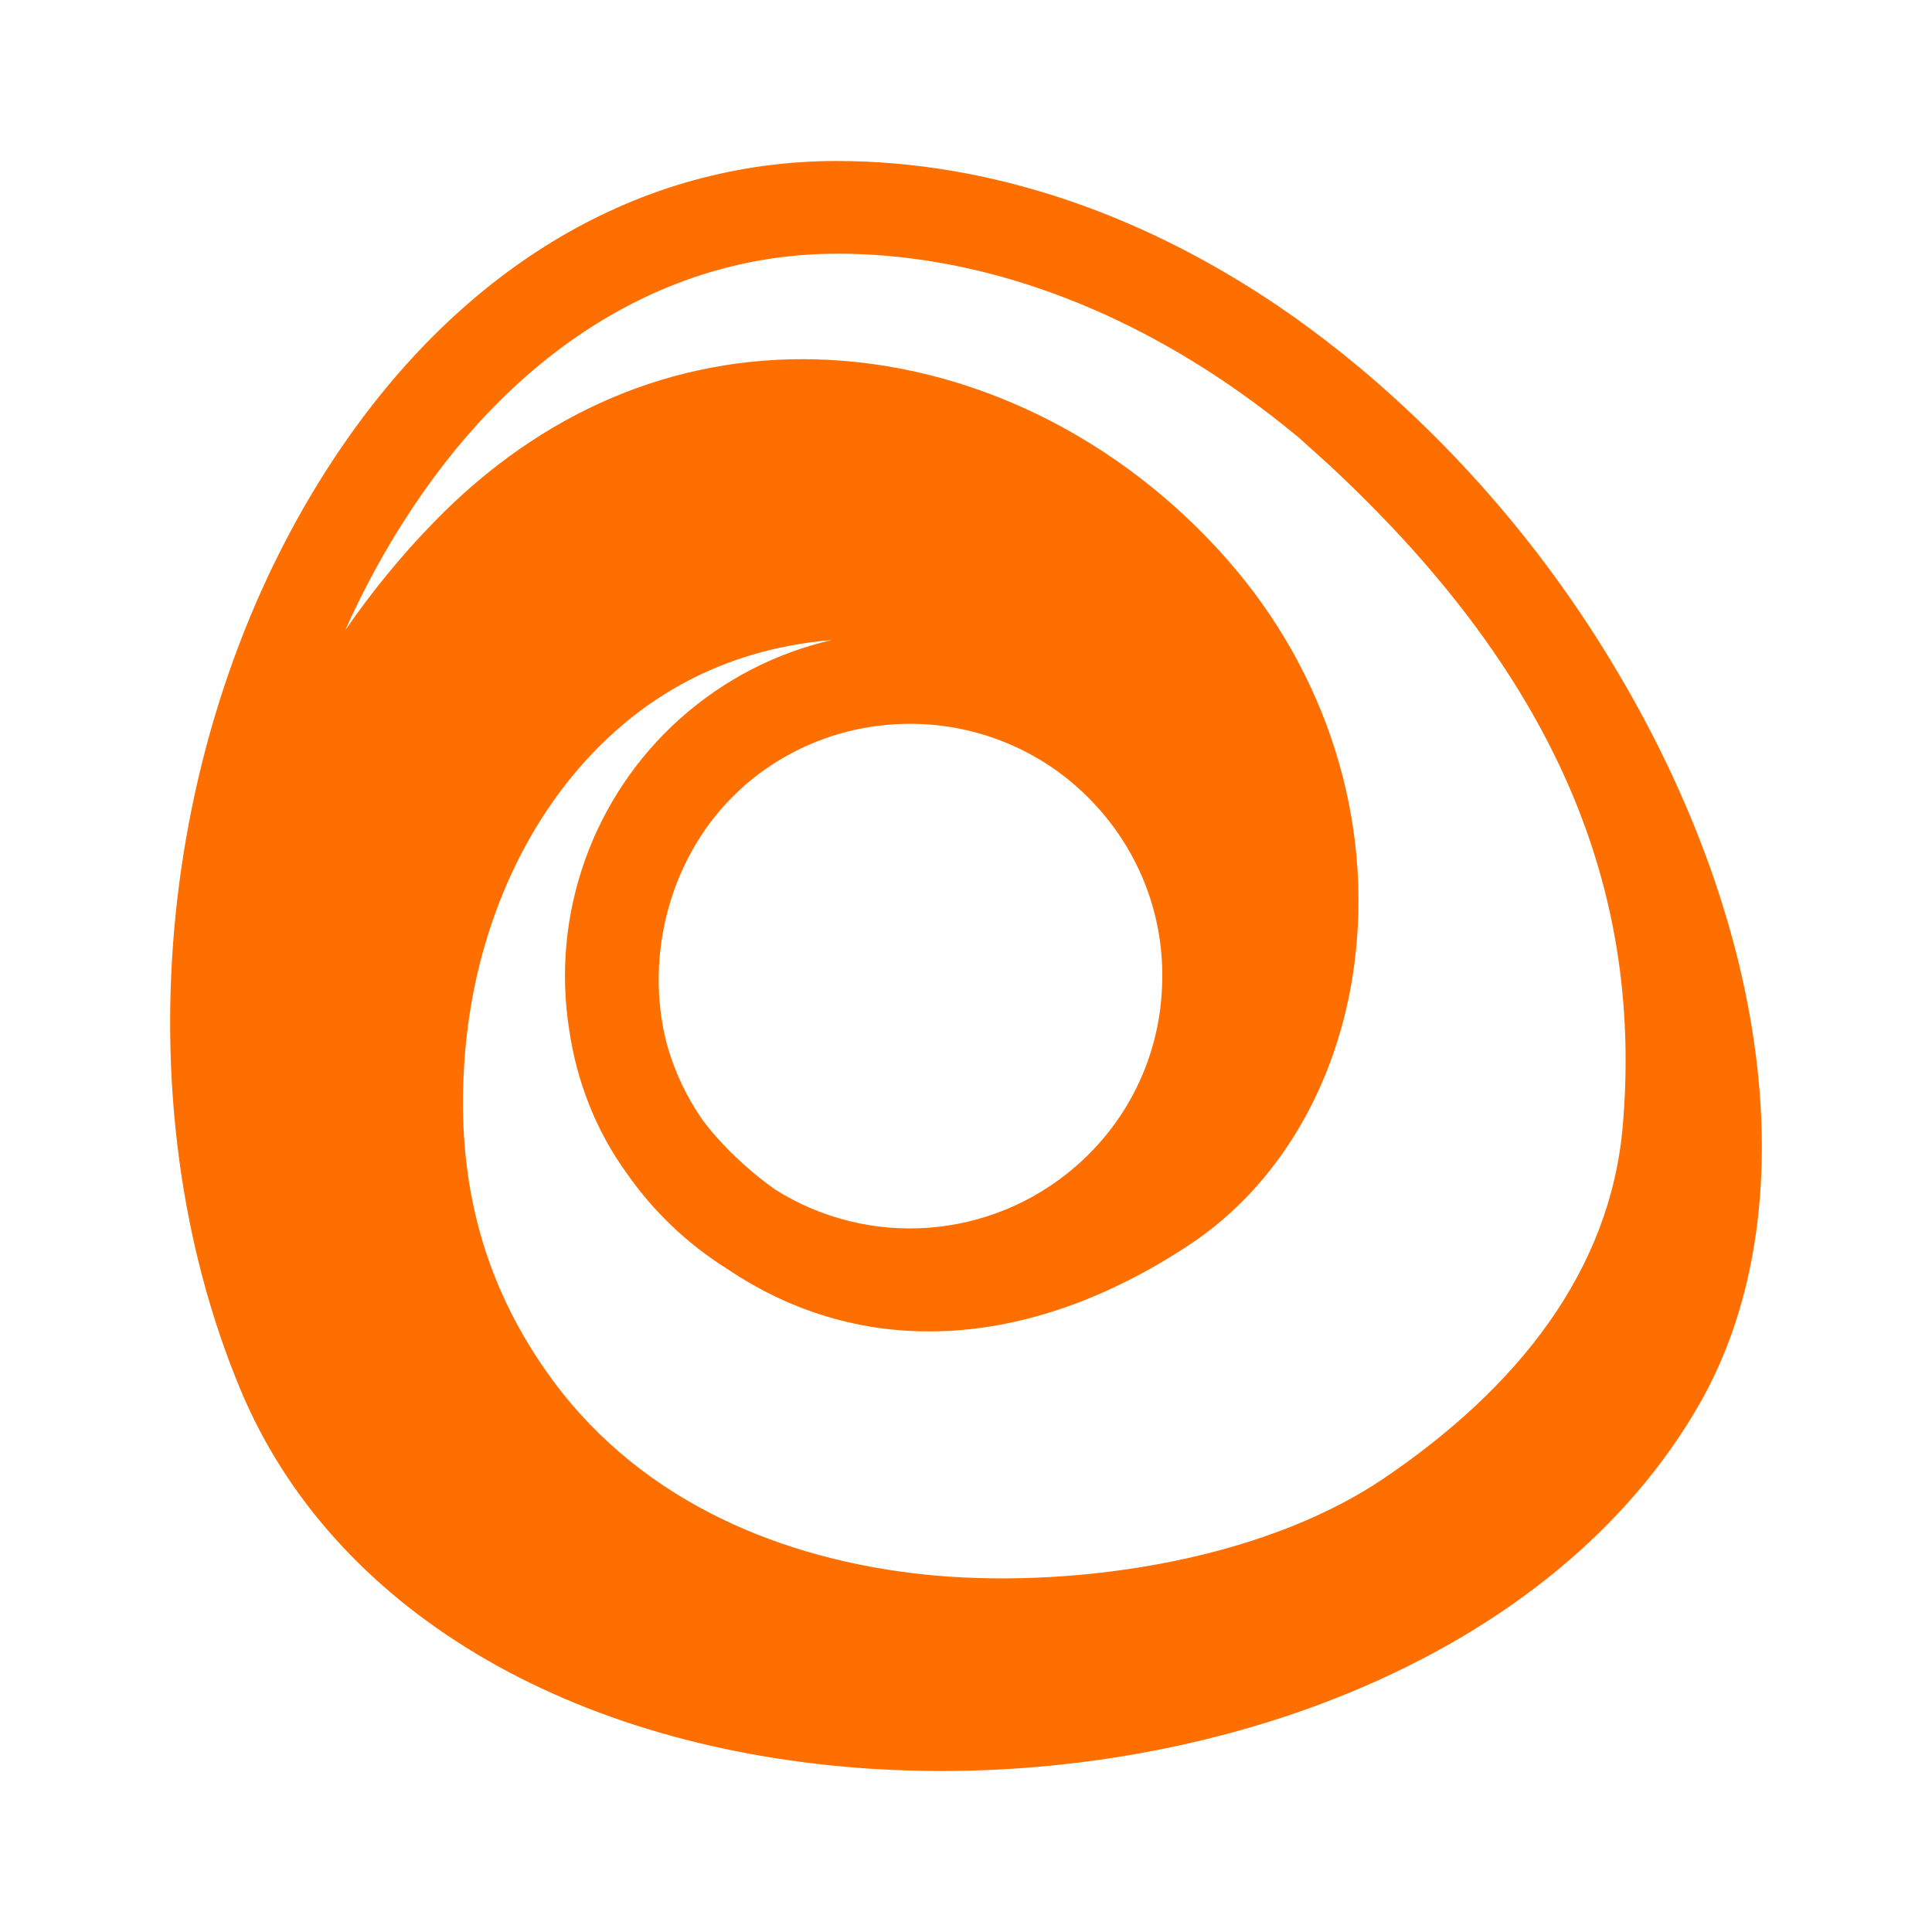
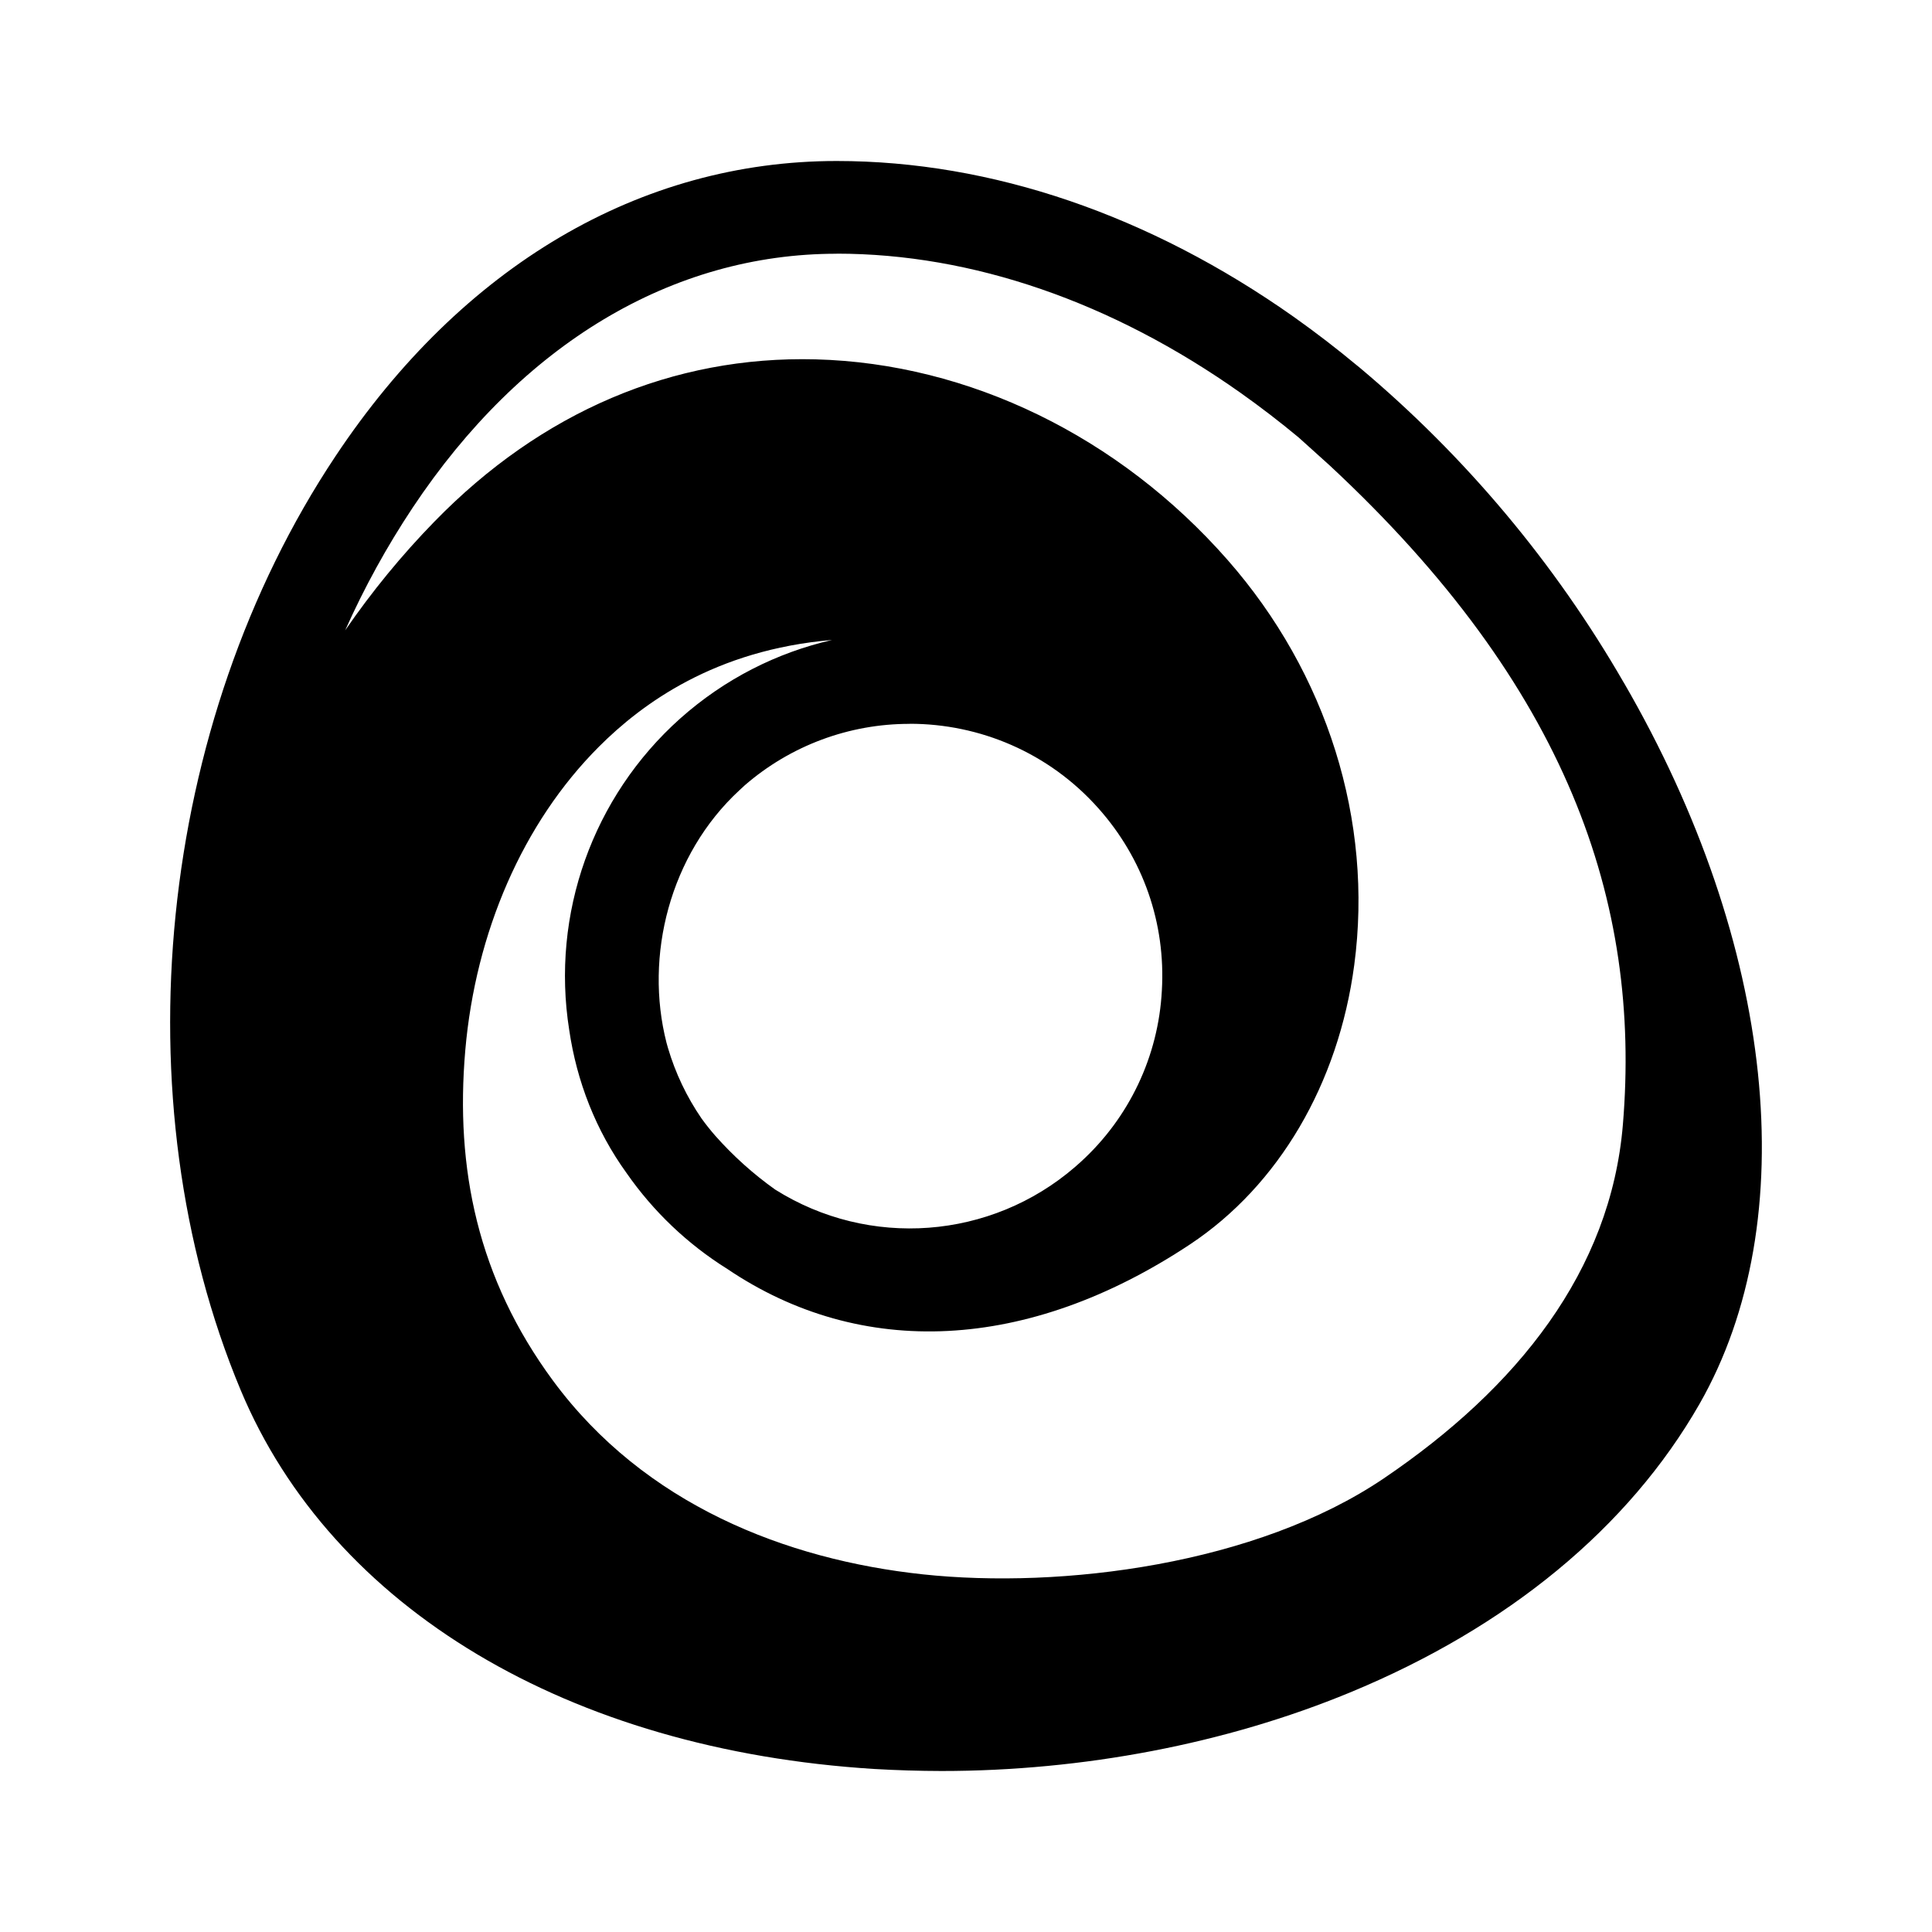
<svg xmlns="http://www.w3.org/2000/svg" viewBox="0 0 24 24">
-   <path fill="#ff6f00" d="M20.173 8.483a14.7 14.7 0 0 0-3.287-3.92l-.025-.02a13 13 0 0 0-.784-.603C14.28 2.67 12.317 2 10.394 2C7.953 2 5.741 3.302 4.167 5.668C1.952 8.994 1.48 13.656 2.99 17.269c1.134 2.712 4.077 4.47 7.873 4.706q.415.024.833.025c1.757 0 3.531-.338 5.073-.975c1.962-.81 3.463-2.048 4.342-3.583c1.304-2.28.945-5.712-.938-8.96zm-8.871.508c.863 0 1.723.354 2.341 1.048c.558.625.839 1.43.79 2.266a3.1 3.1 0 0 1-1.007 2.128l-.072.064a3.14 3.14 0 0 1-3.725.28a4.4 4.4 0 0 1-.745-.67a3 3 0 0 1-.17-.214a3.1 3.1 0 0 1-.416-.874l-.016-.057l-.002-.007c-.277-1.08.04-2.339.905-3.138l.066-.061a3.12 3.12 0 0 1 2.05-.764zm-.908-5.84c1.683 0 3.418.598 5.018 1.73q.367.26.72.553l.386.348c2.95 2.744 3.873 5.42 3.642 8.189c-.151 1.818-1.31 3.27-2.97 4.394c-1.58 1.07-4 1.377-5.727 1.192c-1.697-.182-3.456-.866-4.592-2.404c-.939-1.273-1.218-2.64-1.091-4.107c.127-1.459.712-2.823 1.662-3.772c.533-.533 1.442-1.202 2.894-1.324c-.68.156-1.33.48-1.887.976a4.29 4.29 0 0 0-1.378 3.869c.093.636.33 1.248.713 1.778a4.3 4.3 0 0 0 1.252 1.191c1.66 1.121 3.728 1.033 5.747-.306c1.1-.73 1.844-1.994 2.04-3.471c.238-1.788-.336-3.623-1.575-5.033c-1.347-1.533-3.212-2.44-5.116-2.49c-1.77-.046-3.409.652-4.737 2.017c-.407.417-.777.87-1.107 1.349q.358-.801.838-1.523C6.48 4.272 8.35 3.152 10.394 3.152z" />
+   <path fill="currentColor" d="M20.173 8.483a14.7 14.7 0 0 0-3.287-3.92l-.025-.02a13 13 0 0 0-.784-.603C14.28 2.67 12.317 2 10.394 2C7.953 2 5.741 3.302 4.167 5.668C1.952 8.994 1.48 13.656 2.99 17.269c1.134 2.712 4.077 4.47 7.873 4.706q.415.024.833.025c1.757 0 3.531-.338 5.073-.975c1.962-.81 3.463-2.048 4.342-3.583c1.304-2.28.945-5.712-.938-8.96zm-8.871.508c.863 0 1.723.354 2.341 1.048c.558.625.839 1.43.79 2.266a3.1 3.1 0 0 1-1.007 2.128l-.072.064a3.14 3.14 0 0 1-3.725.28a4.4 4.4 0 0 1-.745-.67a3 3 0 0 1-.17-.214a3.1 3.1 0 0 1-.416-.874l-.016-.057l-.002-.007c-.277-1.08.04-2.339.905-3.138l.066-.061a3.12 3.12 0 0 1 2.05-.764zm-.908-5.84c1.683 0 3.418.598 5.018 1.73q.367.26.72.553l.386.348c2.95 2.744 3.873 5.42 3.642 8.189c-.151 1.818-1.31 3.27-2.97 4.394c-1.58 1.07-4 1.377-5.727 1.192c-1.697-.182-3.456-.866-4.592-2.404c-.939-1.273-1.218-2.64-1.091-4.107c.127-1.459.712-2.823 1.662-3.772c.533-.533 1.442-1.202 2.894-1.324c-.68.156-1.33.48-1.887.976a4.29 4.29 0 0 0-1.378 3.869c.093.636.33 1.248.713 1.778a4.3 4.3 0 0 0 1.252 1.191c1.66 1.121 3.728 1.033 5.747-.306c1.1-.73 1.844-1.994 2.04-3.471c.238-1.788-.336-3.623-1.575-5.033c-1.347-1.533-3.212-2.44-5.116-2.49c-1.77-.046-3.409.652-4.737 2.017c-.407.417-.777.87-1.107 1.349q.358-.801.838-1.523C6.48 4.272 8.35 3.152 10.394 3.152z" />
</svg>
